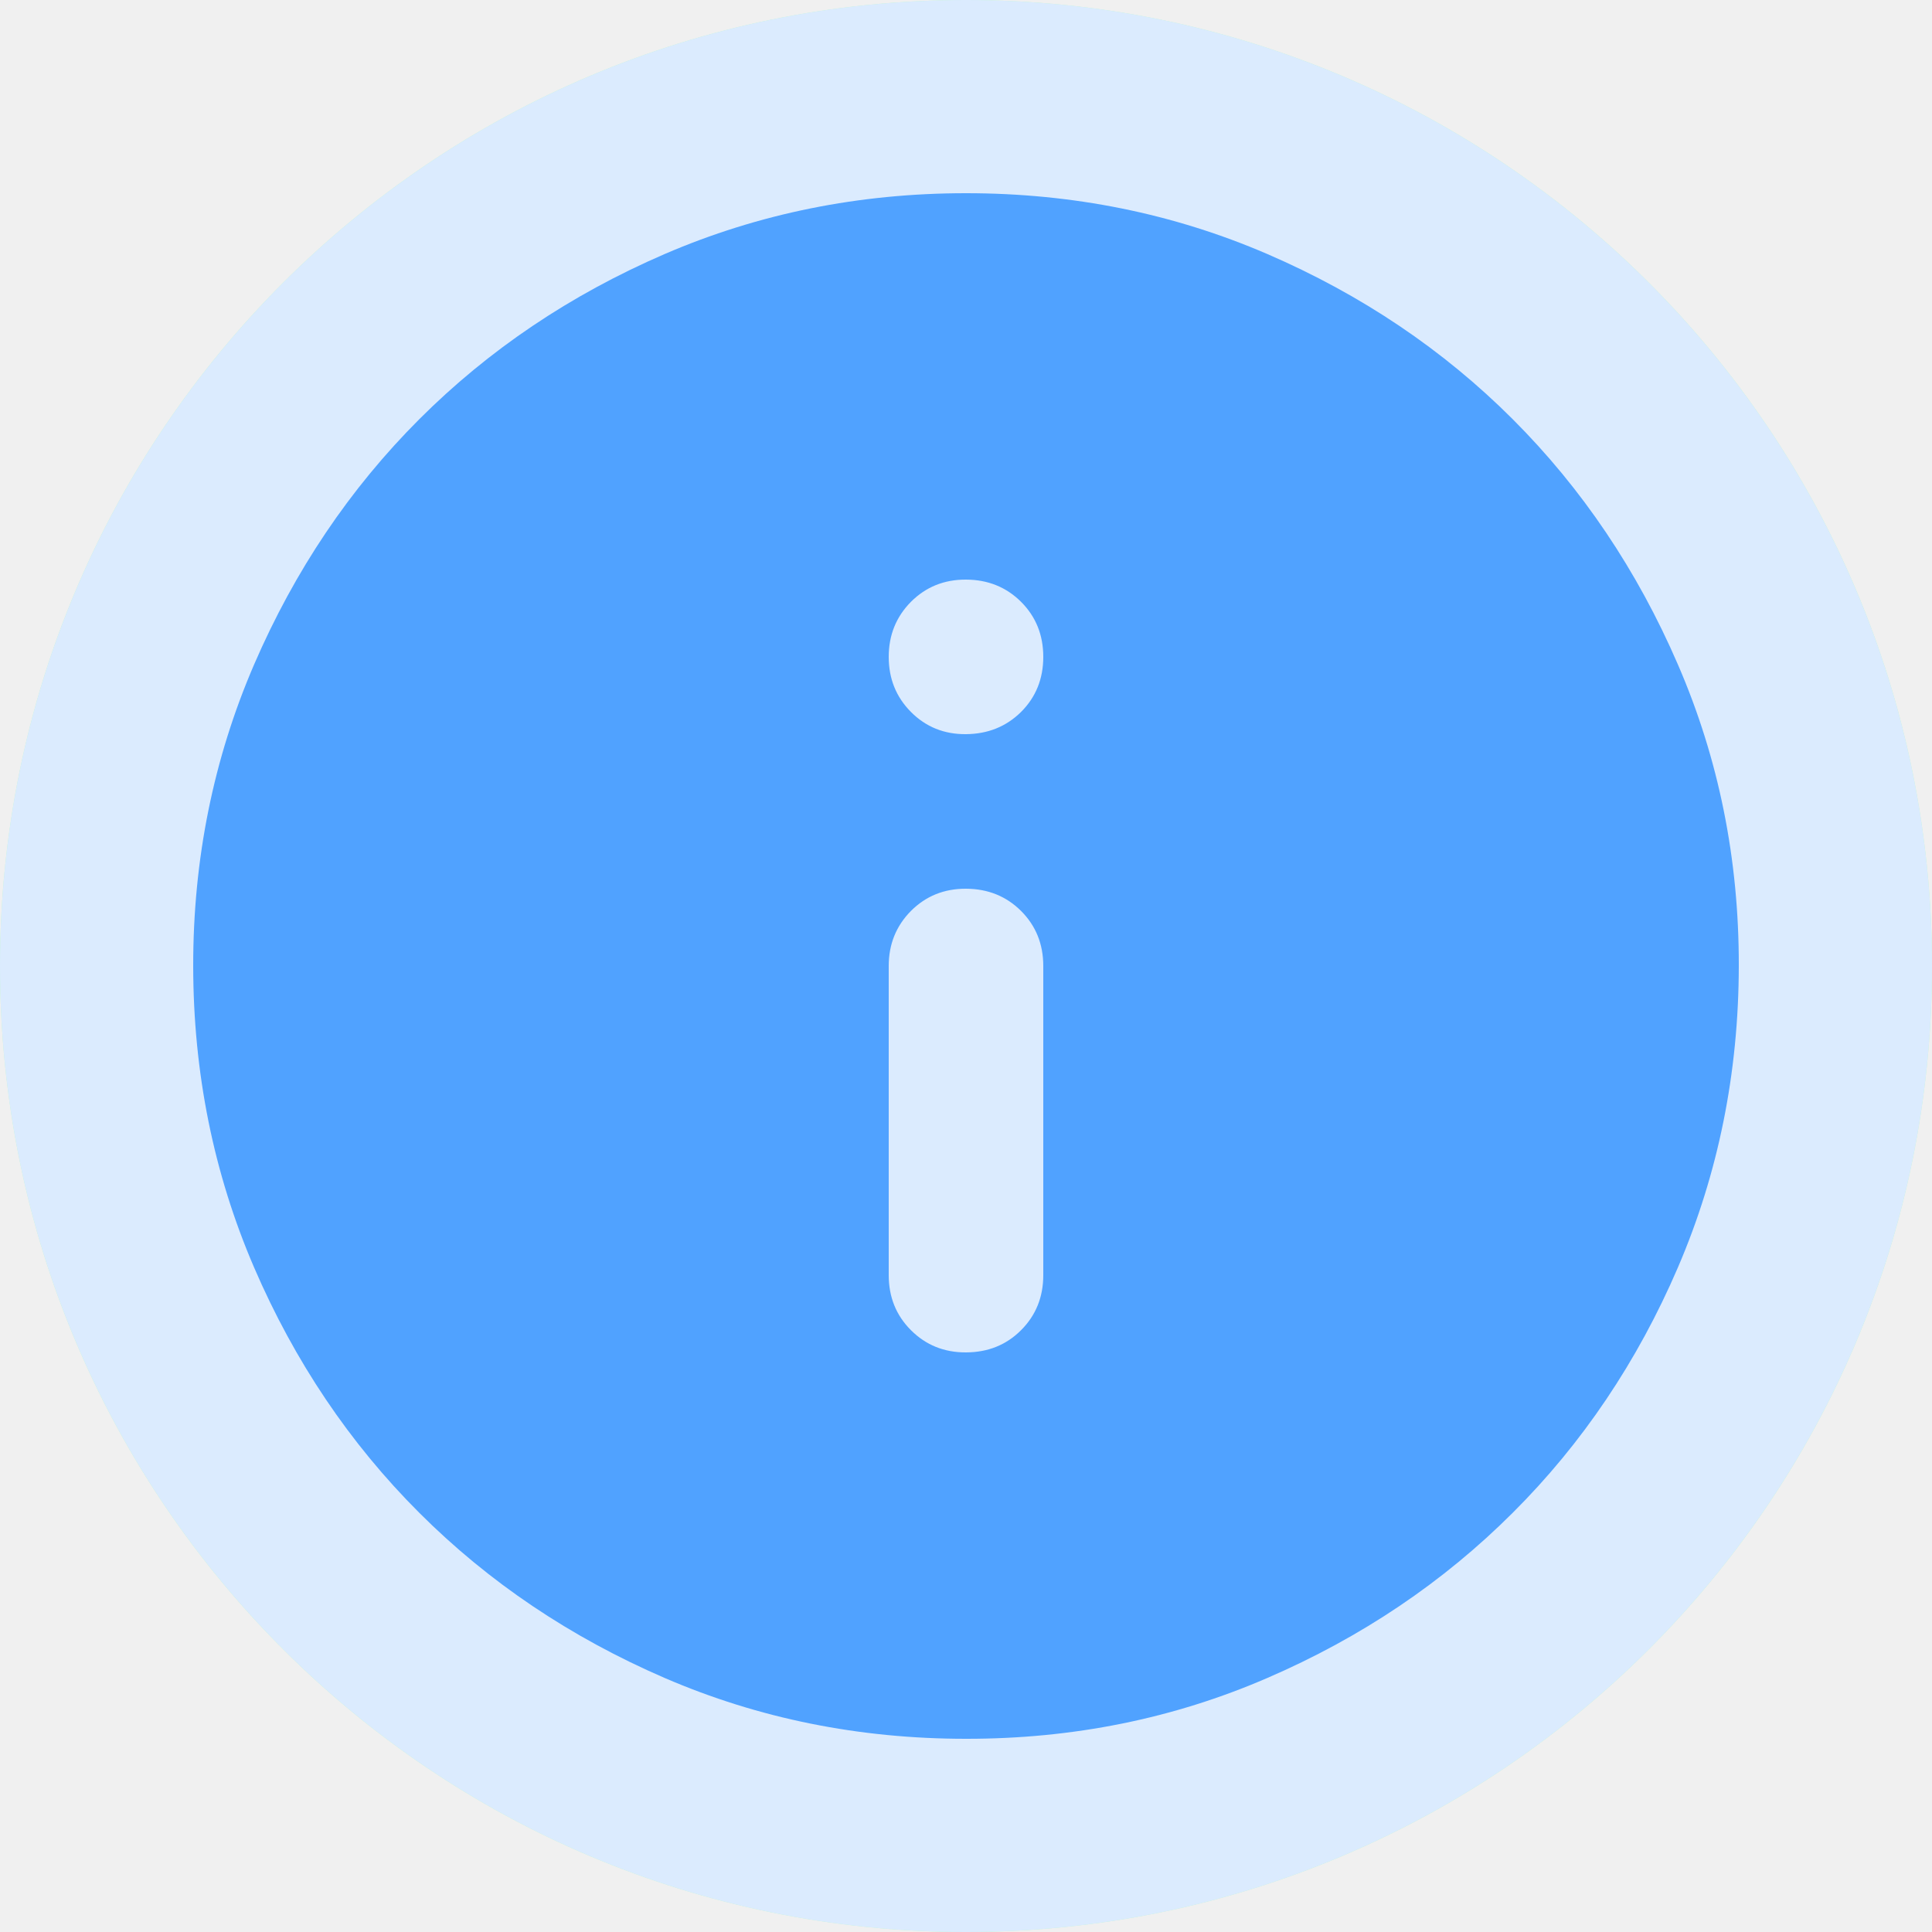
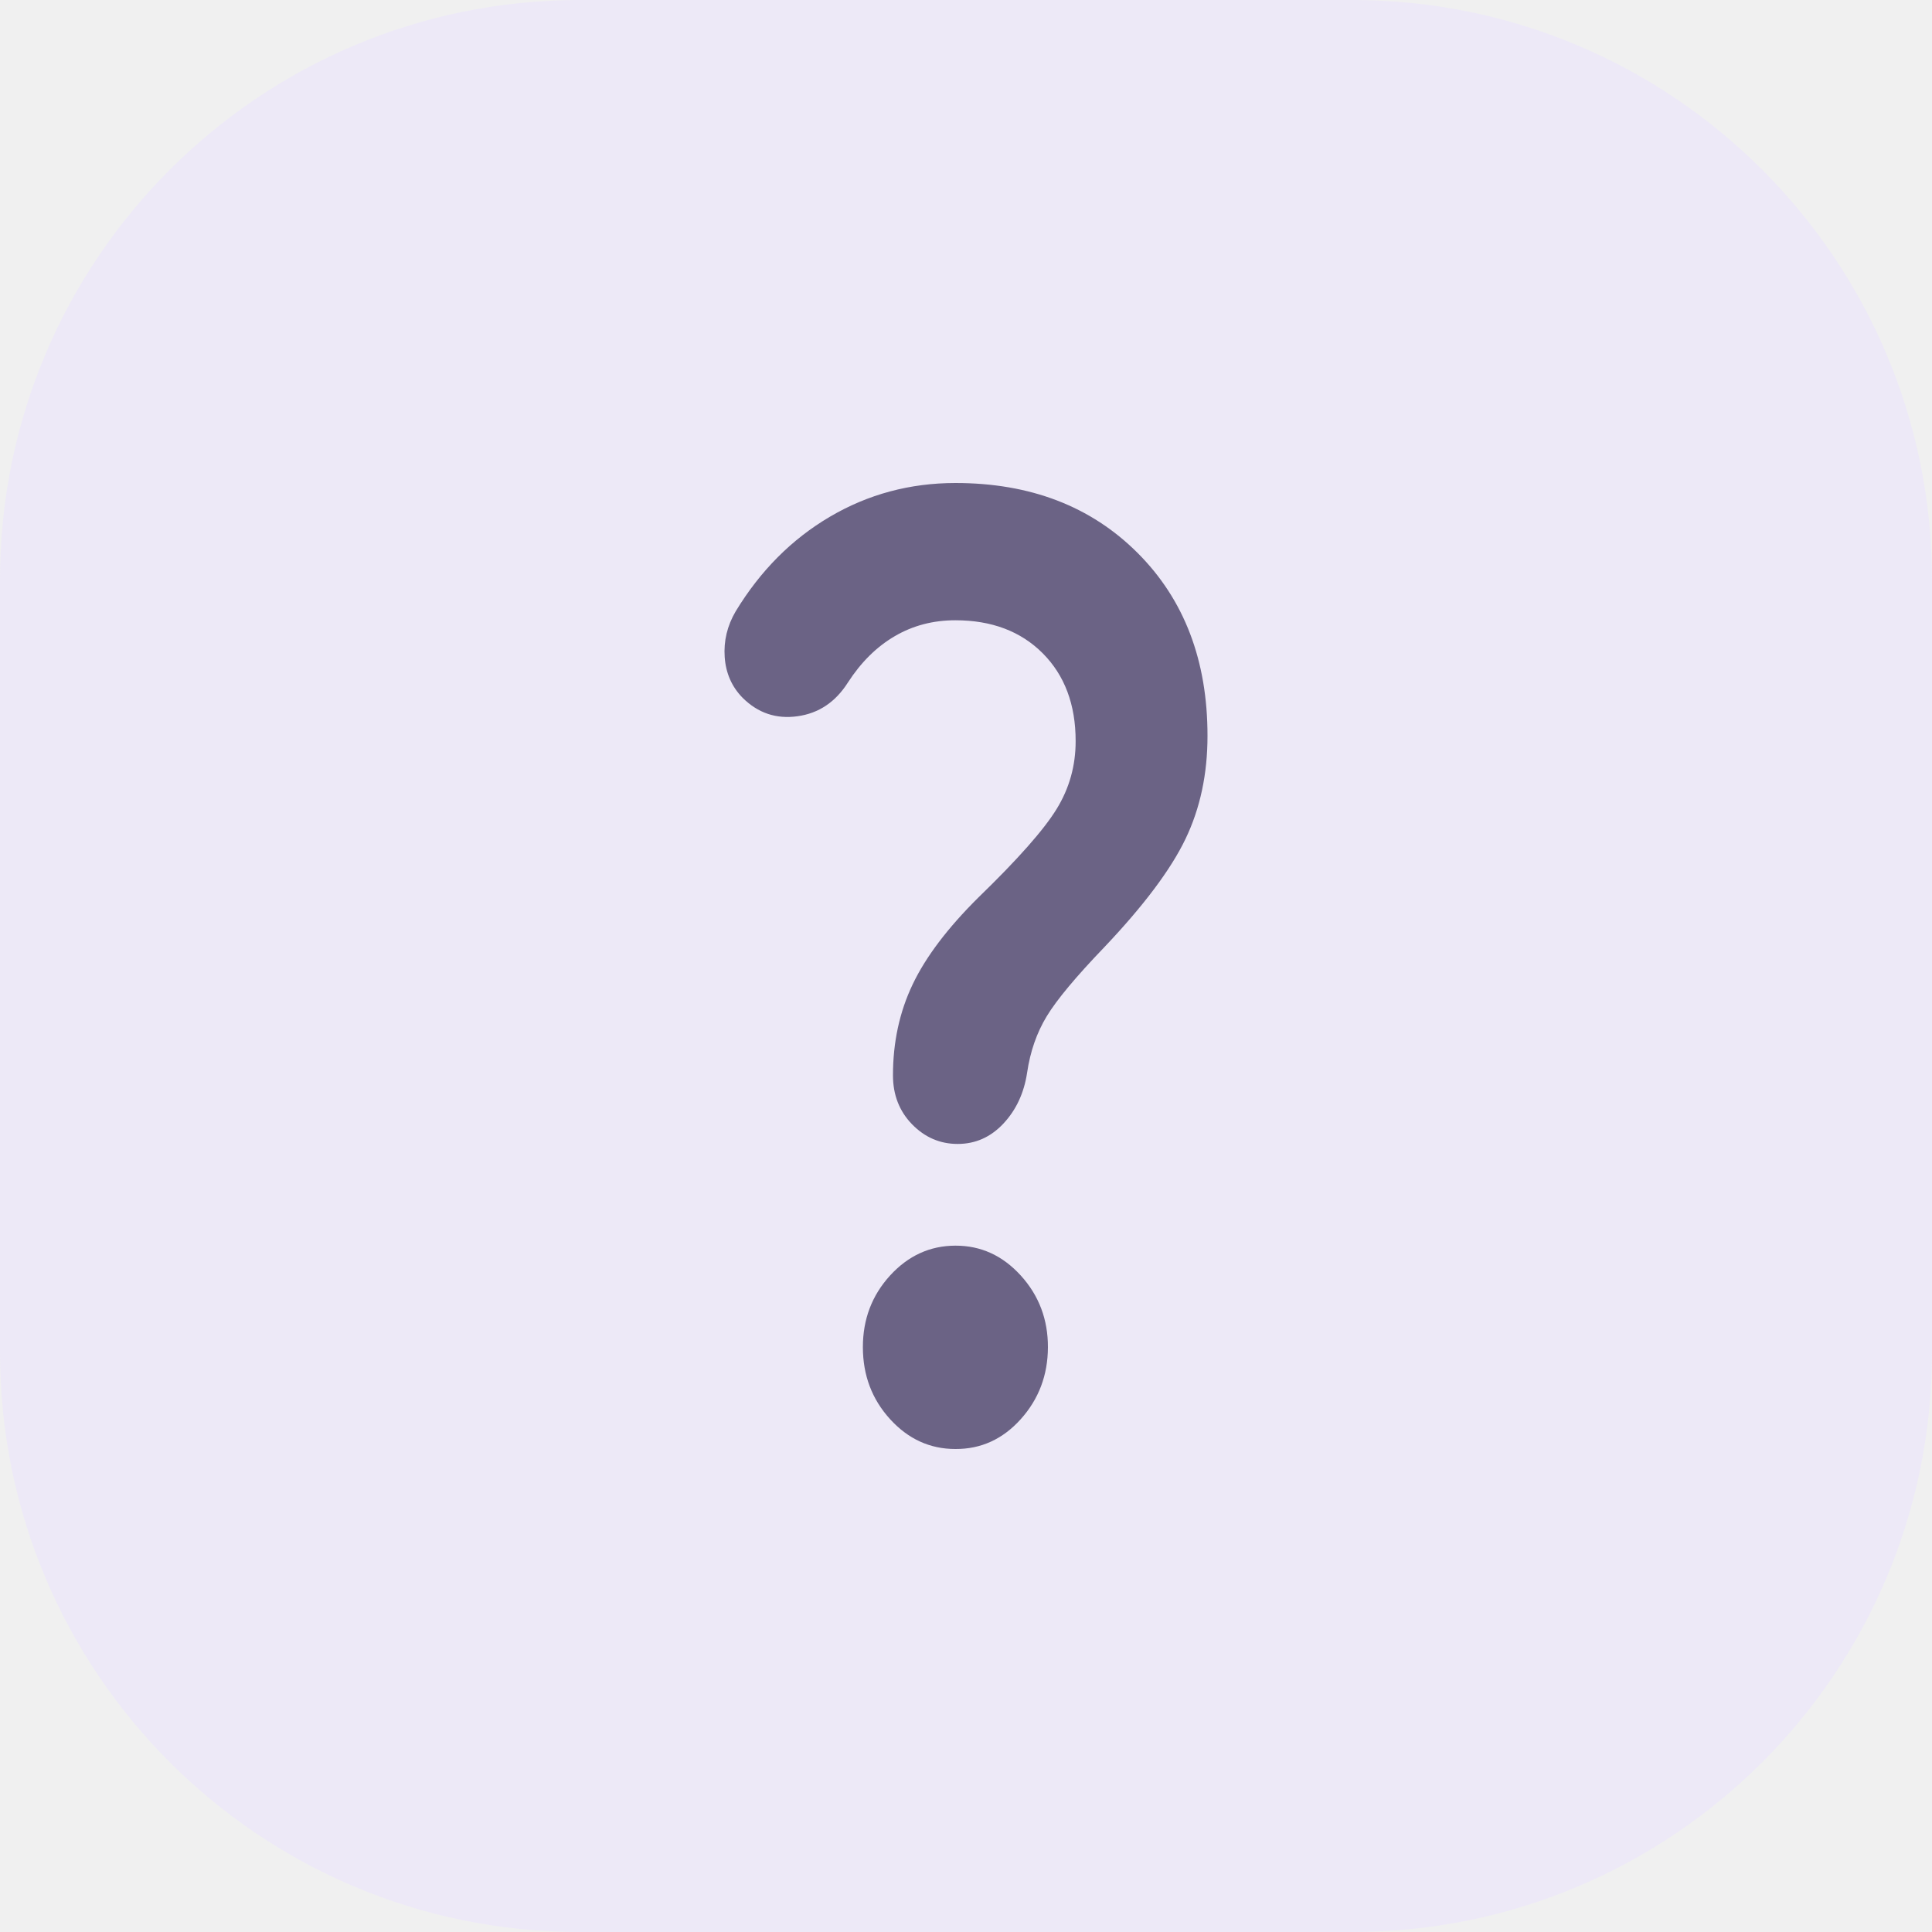
- <svg xmlns="http://www.w3.org/2000/svg" width="20" height="20" viewBox="0 0 20 20" fill="none">
-   <g clip-path="url(#clip0_396_2988)">
-     <g clip-path="url(#clip1_396_2988)">
-       <rect width="20" height="20" rx="10" fill="#B9F8CF" />
-       <g clip-path="url(#clip2_396_2988)">
-         <rect y="-10" width="20" height="40" rx="10" fill="#DBEBFE" />
-         <path d="M10.57 13.77C10.723 13.617 10.8 13.427 10.8 13.2V10C10.8 9.773 10.723 9.583 10.57 9.43C10.416 9.277 10.226 9.201 10 9.2C9.774 9.199 9.584 9.276 9.43 9.43C9.277 9.585 9.2 9.774 9.2 10V13.2C9.2 13.427 9.277 13.617 9.43 13.77C9.584 13.924 9.774 14.001 10 14C10.226 13.999 10.416 13.924 10.57 13.77ZM10.57 7.37C10.723 7.217 10.8 7.027 10.8 6.8C10.8 6.573 10.723 6.383 10.57 6.23C10.416 6.077 10.226 6.001 10 6C9.774 5.999 9.584 6.076 9.43 6.23C9.277 6.385 9.2 6.574 9.2 6.8C9.2 7.026 9.277 7.216 9.43 7.37C9.584 7.525 9.774 7.602 10 7.6C10.226 7.598 10.416 7.522 10.57 7.37ZM10 18C8.893 18 7.853 17.79 6.88 17.37C5.907 16.949 5.06 16.38 4.34 15.66C3.62 14.941 3.05 14.094 2.63 13.12C2.211 12.146 2.001 11.106 2 10C1.999 8.894 2.21 7.854 2.63 6.88C3.051 5.906 3.621 5.059 4.34 4.34C5.059 3.621 5.906 3.051 6.88 2.63C7.854 2.21 8.894 2 10 2C11.106 2 12.146 2.21 13.12 2.63C14.094 3.051 14.941 3.621 15.66 4.34C16.379 5.059 16.949 5.906 17.37 6.88C17.792 7.854 18.002 8.894 18 10C17.998 11.106 17.788 12.146 17.37 13.12C16.951 14.094 16.381 14.941 15.66 15.66C14.939 16.38 14.092 16.95 13.12 17.37C12.148 17.791 11.108 18.001 10 18Z" fill="#50A2FF" />
-       </g>
-     </g>
+ <svg xmlns="http://www.w3.org/2000/svg" width="40" height="40" viewBox="0 0 40 40" fill="none">
+   <g clip-path="url(#clip0_23_112)">
+     <rect width="40" height="40" rx="12" fill="#EDE9F7" />
+     <path d="M22.27 15.342C22.27 14.588 22.043 13.982 21.589 13.526C21.134 13.07 20.531 12.842 19.78 12.842C19.317 12.842 18.899 12.952 18.524 13.172C18.149 13.391 17.826 13.711 17.554 14.132C17.298 14.535 16.951 14.768 16.512 14.829C16.072 14.891 15.694 14.764 15.375 14.447C15.151 14.219 15.028 13.939 15.004 13.605C14.981 13.272 15.056 12.956 15.231 12.658C15.742 11.816 16.393 11.162 17.183 10.698C17.974 10.233 18.839 10.001 19.78 10C21.329 10 22.586 10.482 23.552 11.447C24.518 12.412 25.001 13.675 25 15.237C25 16.026 24.848 16.737 24.545 17.368C24.242 18 23.683 18.746 22.869 19.605C22.279 20.219 21.879 20.698 21.672 21.04C21.464 21.382 21.329 21.773 21.265 22.21C21.201 22.632 21.037 22.982 20.774 23.263C20.51 23.544 20.195 23.684 19.828 23.684C19.462 23.684 19.147 23.548 18.883 23.277C18.619 23.005 18.488 22.667 18.488 22.263C18.488 21.579 18.623 20.952 18.895 20.382C19.166 19.812 19.621 19.211 20.259 18.579C21.073 17.79 21.612 17.18 21.876 16.75C22.14 16.321 22.271 15.852 22.27 15.342ZM19.78 30C19.254 30 18.803 29.794 18.428 29.382C18.053 28.97 17.866 28.474 17.865 27.895C17.864 27.315 18.052 26.82 18.428 26.408C18.804 25.997 19.255 25.791 19.78 25.79C20.306 25.788 20.757 25.994 21.134 26.408C21.51 26.822 21.698 27.318 21.696 27.895C21.694 28.472 21.506 28.967 21.134 29.382C20.761 29.797 20.31 30.003 19.78 30Z" fill="#6B6385" />
  </g>
  <defs>
-     <clipPath id="clip0_396_2988">
-       <rect width="20" height="20" fill="white" />
-     </clipPath>
-     <clipPath id="clip1_396_2988">
-       <rect width="20" height="20" rx="10" fill="white" />
-     </clipPath>
-     <clipPath id="clip2_396_2988">
-       <rect width="20" height="20" fill="white" />
+     <clipPath id="clip0_23_112">
+       <rect width="40" height="40" fill="white" />
    </clipPath>
  </defs>
</svg>
